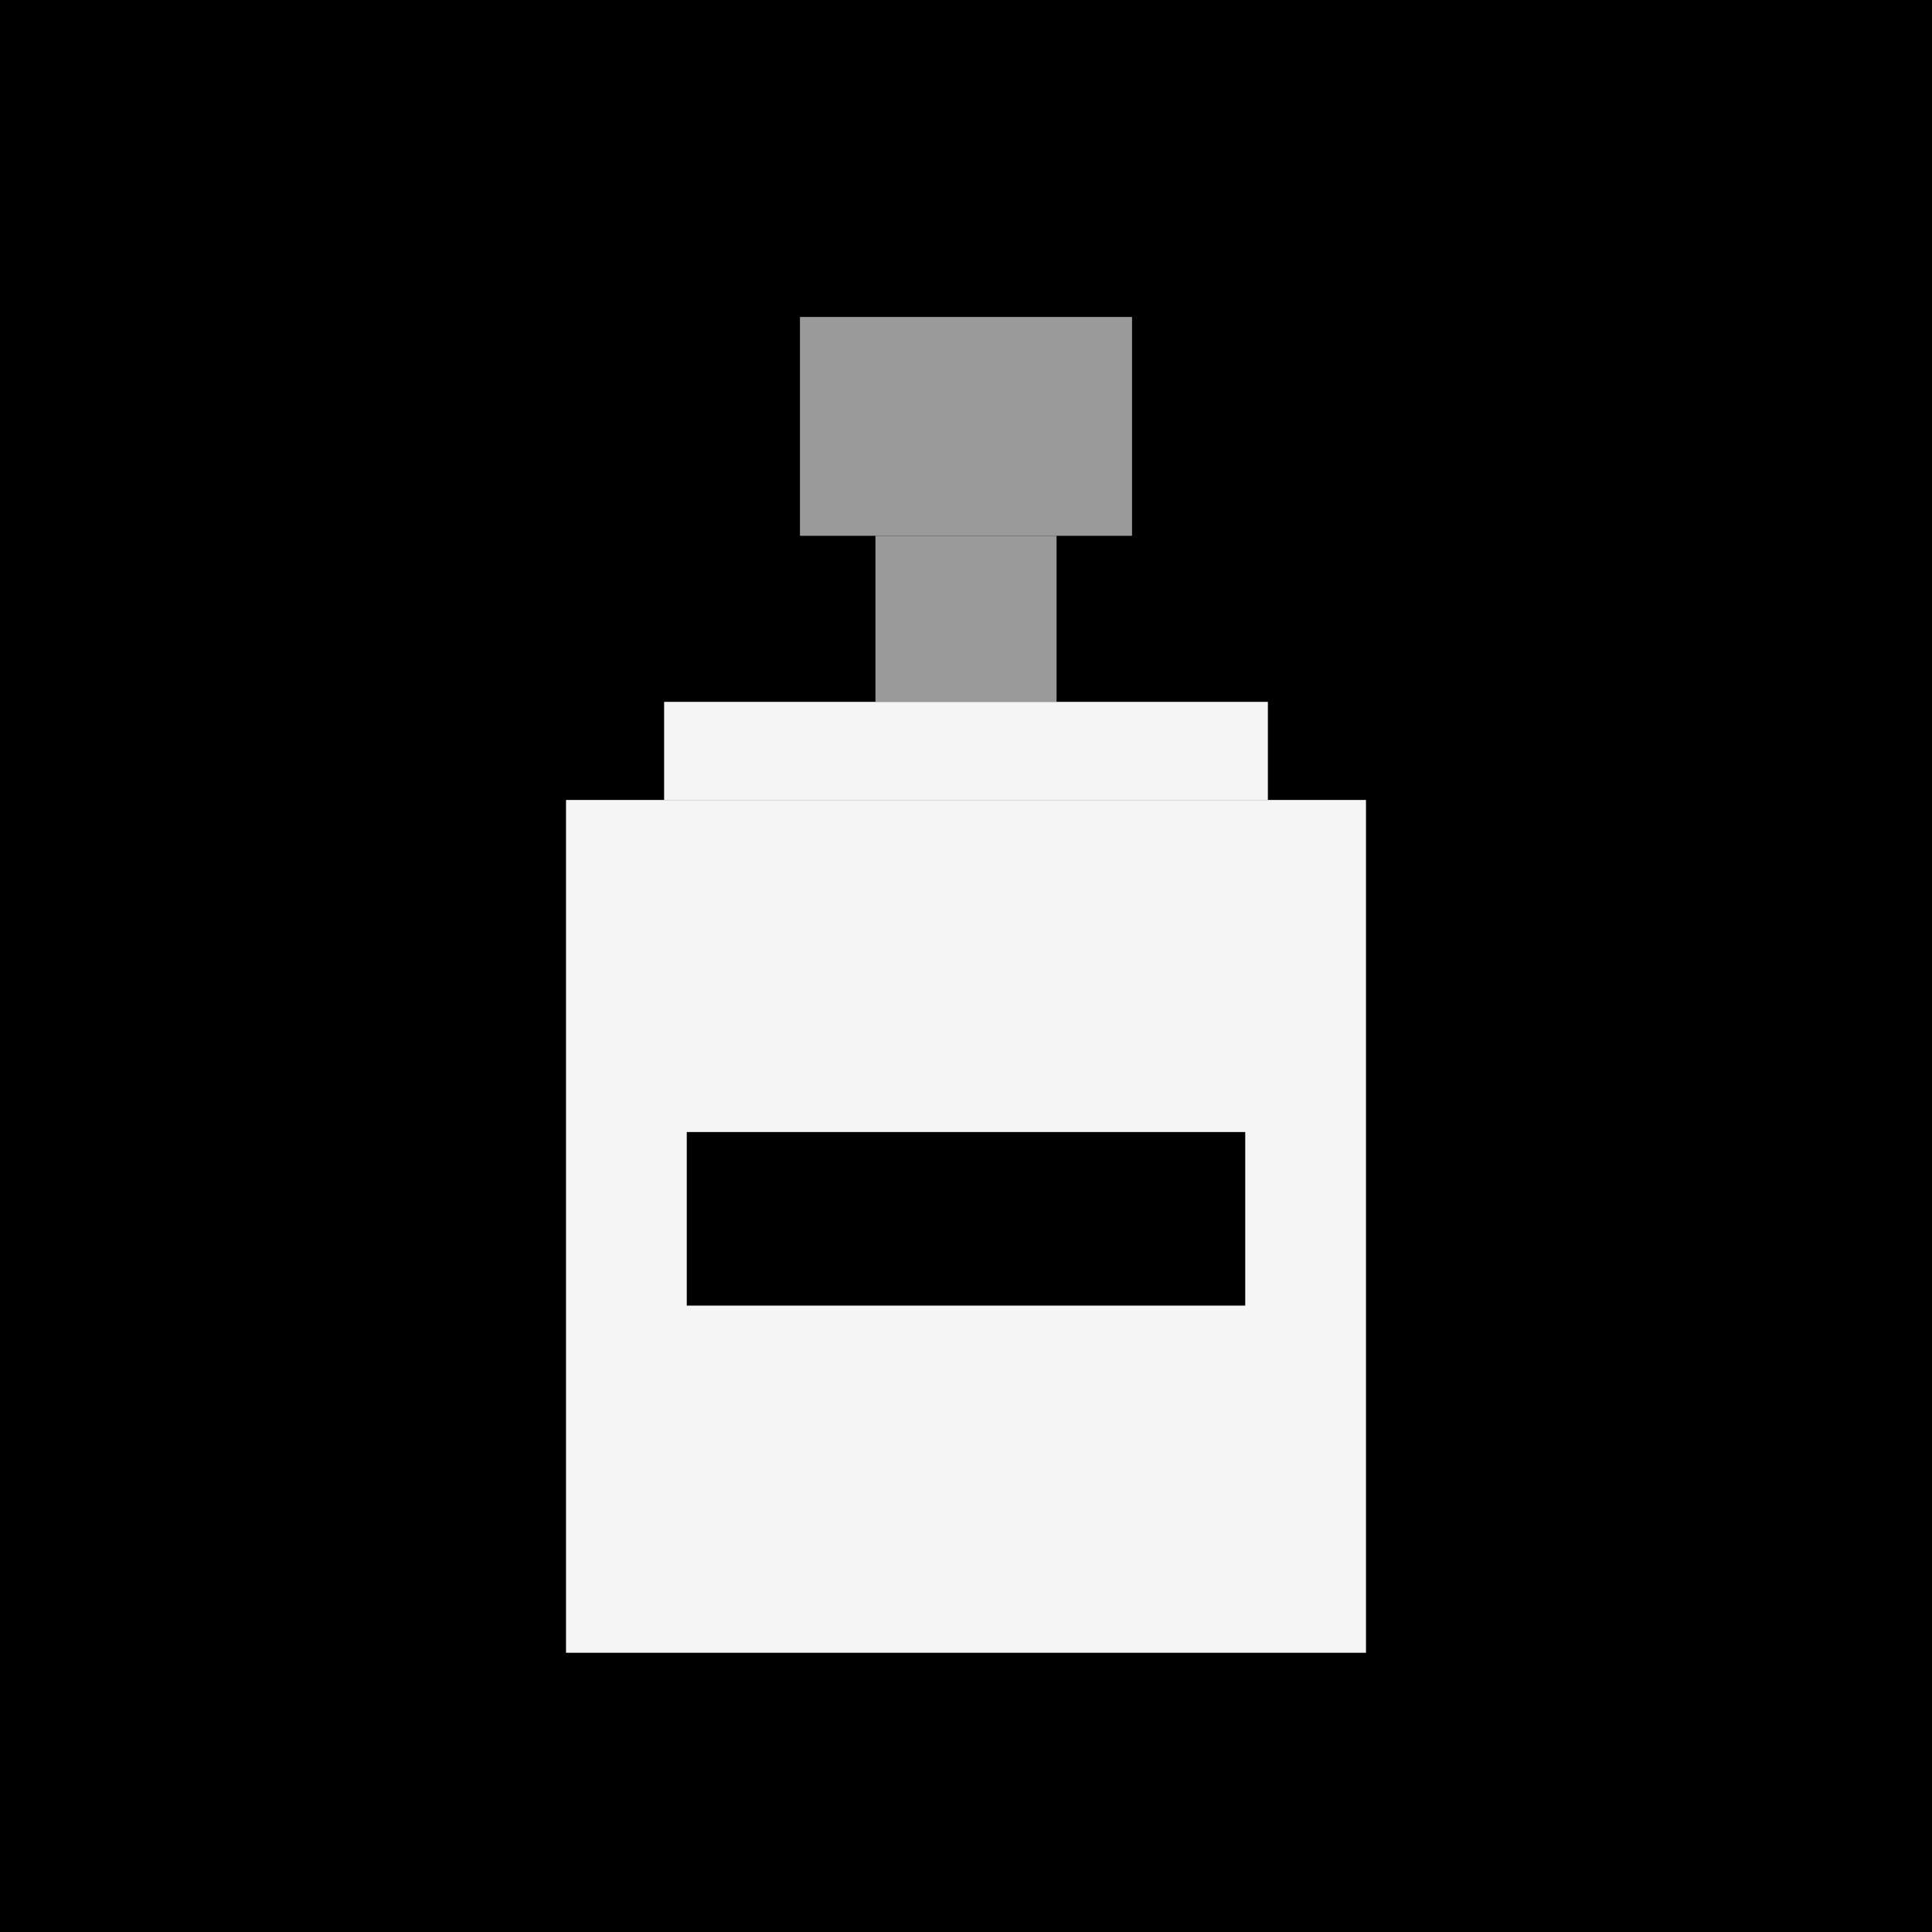
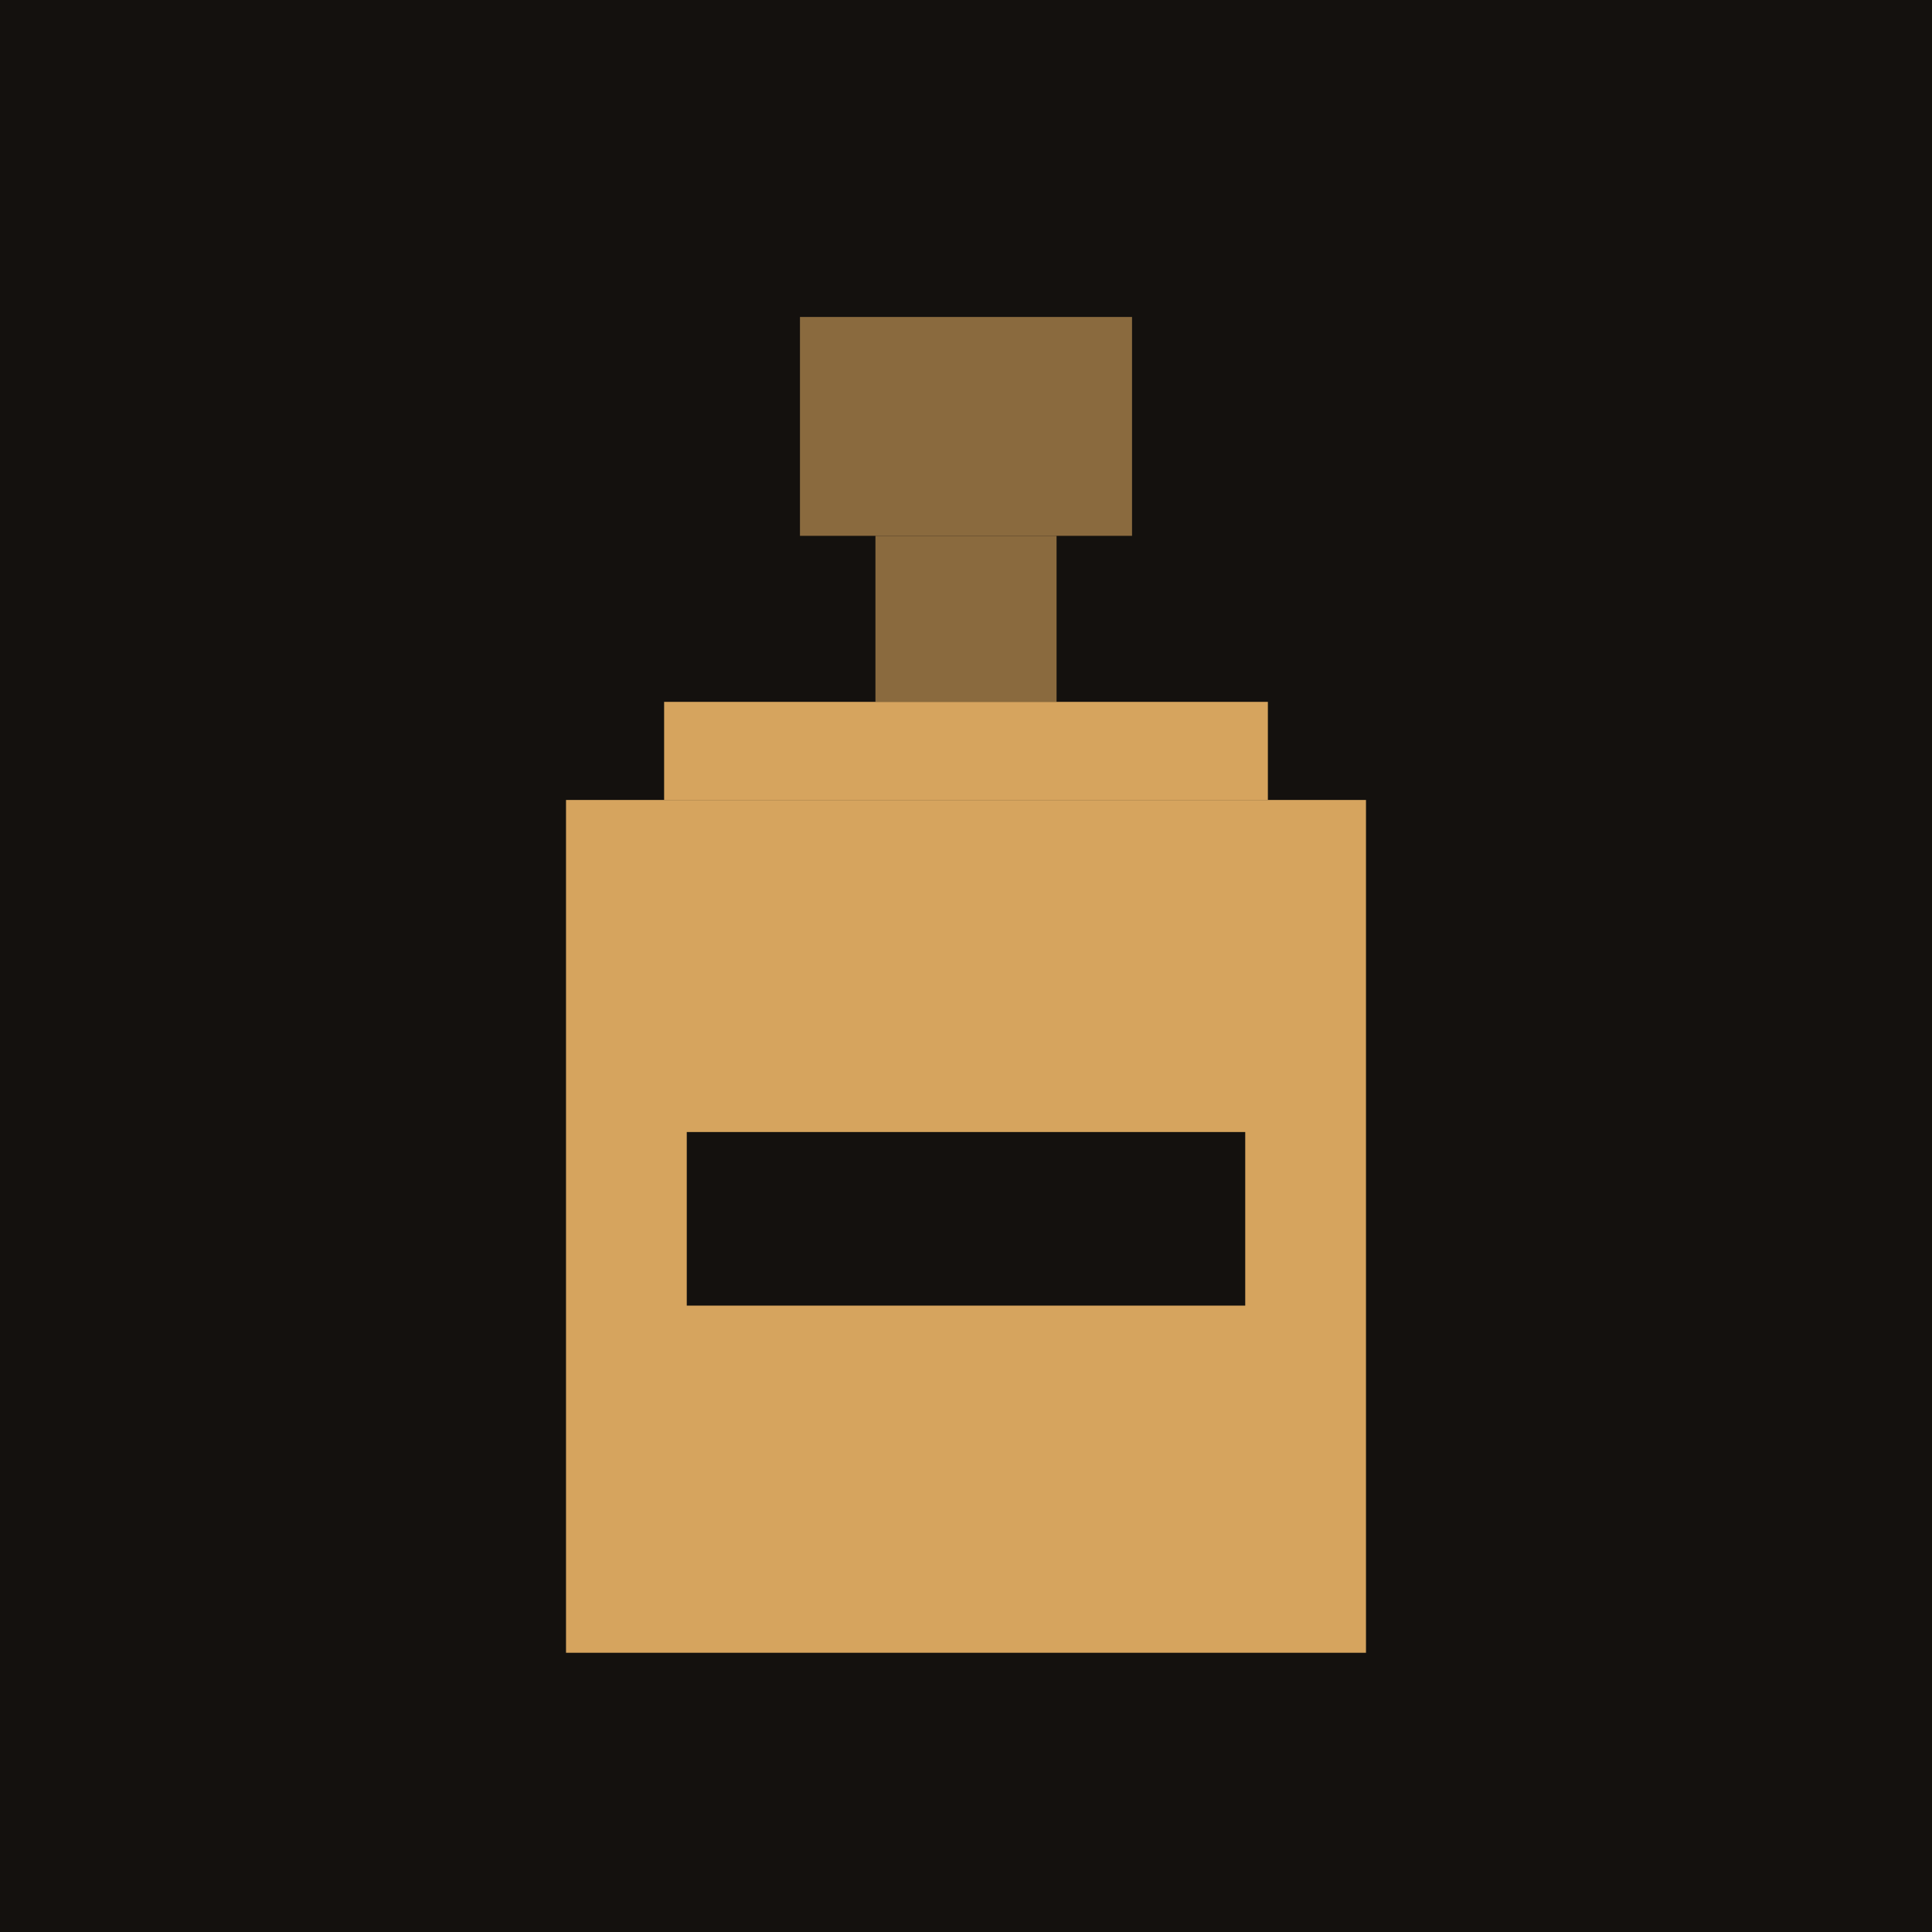
<svg xmlns="http://www.w3.org/2000/svg" viewBox="0 0 512 512" role="img" aria-label="Scentify">
-   <rect width="512" height="512" fill="#000000" />
-   <rect x="212" y="84" width="88" height="58" fill="#9a9a9a" />
-   <rect x="232" y="142" width="48" height="44" fill="#9a9a9a" />
-   <rect x="176" y="186" width="160" height="26" fill="#f5f5f5" />
-   <rect x="150" y="212" width="212" height="226" fill="#f5f5f5" />
-   <rect x="182" y="300" width="148" height="46" fill="#000000" />
+   <rect width="512" height="512" fill="#14110e" />
+   <rect x="212" y="84" width="88" height="58" fill="#8a6a3e" />
+   <rect x="232" y="142" width="48" height="44" fill="#8a6a3e" />
+   <rect x="176" y="186" width="160" height="26" fill="#d6a45e" />
+   <rect x="150" y="212" width="212" height="226" fill="#d6a45e" />
+   <rect x="182" y="300" width="148" height="46" fill="#14110e" />
</svg>
